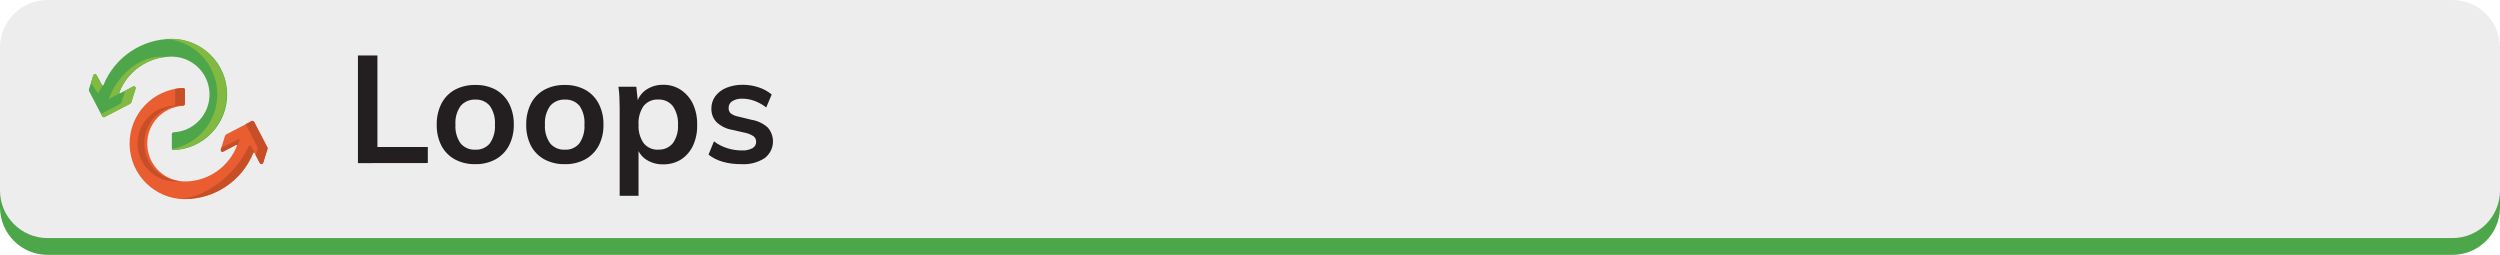
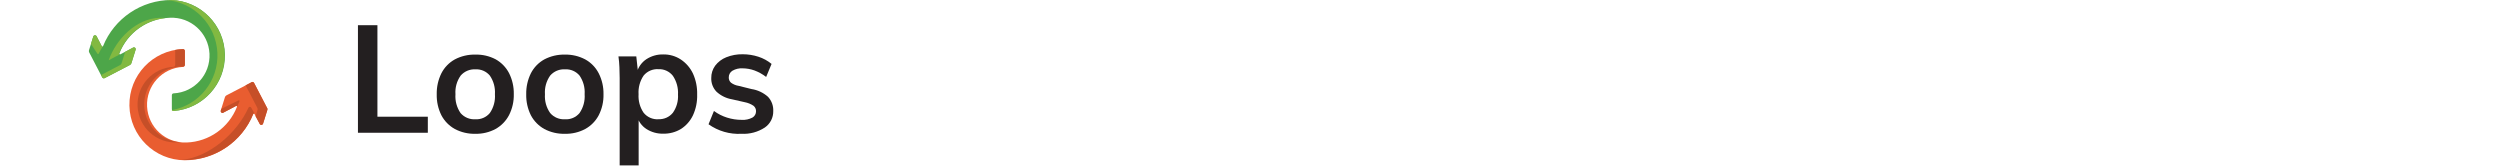
- <svg xmlns="http://www.w3.org/2000/svg" viewBox="0 0 595.28 60.69">
+ <svg xmlns="http://www.w3.org/2000/svg" viewBox="0 0 595.28 39.38">
  <defs>
-     <style>.cls-1{fill:#4da649;}.cls-2{fill:#ededee;}.cls-3{fill:#231f20;}.cls-4{fill:#e95d30;}.cls-5{fill:#c64f28;}.cls-6{fill:#82b941;}</style>
+     <style>.cls-1{fill:#231f20;}.cls-2{fill:#e95d30;}.cls-3{fill:#4da649;}.cls-4{fill:#c64f28;}.cls-5{fill:#82b941;}.cls-6{fill:none;}</style>
  </defs>
  <g id="Layer_2" data-name="Layer 2">
    <g id="Layer_1-2" data-name="Layer 1">
-       <rect class="cls-1" y="4" width="595.28" height="56.69" rx="11.34" />
-       <rect class="cls-2" width="595.28" height="56.69" rx="11.34" />
-       <path class="cls-3" d="M85.23,38.84V13.21h4.64V35h12v3.82Z" />
-       <path class="cls-3" d="M113.2,39.09a9.93,9.93,0,0,1-4.91-1.15,7.89,7.89,0,0,1-3.19-3.26,10.63,10.63,0,0,1-1.11-5,10.77,10.77,0,0,1,1.11-5,7.87,7.87,0,0,1,3.19-3.3,10,10,0,0,1,4.91-1.15A9.87,9.87,0,0,1,118,21.34a8,8,0,0,1,3.21,3.3,10.65,10.65,0,0,1,1.13,5,10.51,10.51,0,0,1-1.13,5A8,8,0,0,1,118,37.94,9.76,9.76,0,0,1,113.2,39.09Zm0-3.45a4.17,4.17,0,0,0,3.44-1.5,7,7,0,0,0,1.21-4.48,7,7,0,0,0-1.21-4.45,4.19,4.19,0,0,0-3.44-1.49,4.33,4.33,0,0,0-3.51,1.49,6.83,6.83,0,0,0-1.24,4.45,7,7,0,0,0,1.22,4.48A4.31,4.31,0,0,0,113.2,35.64Z" />
-       <path class="cls-3" d="M134.51,39.09a9.93,9.93,0,0,1-4.91-1.15,7.89,7.89,0,0,1-3.19-3.26,10.63,10.63,0,0,1-1.11-5,10.77,10.77,0,0,1,1.11-5,7.87,7.87,0,0,1,3.19-3.3,10,10,0,0,1,4.91-1.15,9.91,9.91,0,0,1,4.85,1.15,8,8,0,0,1,3.2,3.3,10.53,10.53,0,0,1,1.13,5,10.4,10.4,0,0,1-1.13,5,8,8,0,0,1-3.2,3.26A9.8,9.8,0,0,1,134.51,39.09Zm0-3.45a4.15,4.15,0,0,0,3.44-1.5,7,7,0,0,0,1.21-4.48A7,7,0,0,0,138,25.21a4.17,4.17,0,0,0-3.44-1.49A4.33,4.33,0,0,0,131,25.21a6.88,6.88,0,0,0-1.24,4.45A6.92,6.92,0,0,0,131,34.14,4.27,4.27,0,0,0,134.51,35.64Z" />
-       <path class="cls-3" d="M147.55,46.62V25.81q0-1.26-.06-2.58a24.06,24.06,0,0,0-.23-2.57h4.25l.39,3.6-.25.22a5.42,5.42,0,0,1,2.27-3.15,7,7,0,0,1,4-1.14,7.37,7.37,0,0,1,4.2,1.21A8.26,8.26,0,0,1,165,24.75a11.25,11.25,0,0,1,1,5,11,11,0,0,1-1,4.95A7.9,7.9,0,0,1,162.13,38a7.81,7.81,0,0,1-4.22,1.13,7.11,7.11,0,0,1-4-1.1,5.3,5.3,0,0,1-2.27-3.11l.4-.58V46.62Zm9.21-11a4.18,4.18,0,0,0,3.46-1.53,6.84,6.84,0,0,0,1.22-4.34,7.22,7.22,0,0,0-1.22-4.47,4.14,4.14,0,0,0-3.46-1.58,4.22,4.22,0,0,0-3.51,1.53,7.09,7.09,0,0,0-1.2,4.45,7,7,0,0,0,1.2,4.39A4.2,4.2,0,0,0,156.76,35.64Z" />
-       <path class="cls-3" d="M176.56,39.09c-3.31,0-5.93-.75-7.85-2.27L170,33.66a10.53,10.53,0,0,0,3.14,1.62,11.46,11.46,0,0,0,3.52.54,4.77,4.77,0,0,0,2.52-.54,1.7,1.7,0,0,0,.87-1.52,1.6,1.6,0,0,0-.61-1.31,5.77,5.77,0,0,0-2.09-.85l-3-.68a7.23,7.23,0,0,1-3.72-1.82,4.47,4.47,0,0,1-1.24-3.26,4.85,4.85,0,0,1,.93-2.93,6.2,6.2,0,0,1,2.63-2,10,10,0,0,1,3.92-.72,11.78,11.78,0,0,1,3.75.6,9.21,9.21,0,0,1,3.13,1.71l-1.3,3.09A10.49,10.49,0,0,0,179.6,24a8.52,8.52,0,0,0-2.82-.5,4.25,4.25,0,0,0-2.41.58,1.79,1.79,0,0,0-.87,1.58A1.63,1.63,0,0,0,174,27a4.29,4.29,0,0,0,1.82.76l3.06.75a7.56,7.56,0,0,1,3.94,1.86,5,5,0,0,1-.77,7.3A9.17,9.17,0,0,1,176.56,39.09Z" />
-       <path class="cls-4" d="M59.91,28.86l-6,3.11a.73.73,0,0,0-.34.41l-1,3.19a.43.43,0,0,0,.61.51l3-1.58a.17.17,0,0,1,.24.21A13.38,13.38,0,0,1,44.52,43.2a9,9,0,1,1-.9-18,.43.43,0,0,0,.41-.43V21.39a.42.42,0,0,0-.44-.43A13.24,13.24,0,0,0,44,47.43a17.61,17.61,0,0,0,16.29-11,.17.17,0,0,1,.31,0l1.23,2.36a.43.43,0,0,0,.79-.07l1-3.2a.67.67,0,0,0,0-.52l-3.12-6a.43.43,0,0,0-.58-.18Z" />
-       <path class="cls-1" d="M24.94,27.83l6-3.11a.74.74,0,0,0,.34-.4l1-3.2a.43.43,0,0,0-.61-.51l-3,1.58a.17.17,0,0,1-.24-.21,13.37,13.37,0,0,1,12-8.48,9,9,0,1,1,.9,18,.43.43,0,0,0-.41.43v3.37a.44.44,0,0,0,.44.43,13.24,13.24,0,0,0-.44-26.47,17.6,17.6,0,0,0-16.29,11,.17.17,0,0,1-.31,0L23,17.89a.43.43,0,0,0-.79.07l-1,3.2a.67.67,0,0,0,0,.52l3.12,6a.43.43,0,0,0,.58.18Z" />
-       <path class="cls-5" d="M41.72,21.39v3.36a.43.43,0,0,1-.41.43,9,9,0,1,0,.9,18c.29,0,.58,0,.86-.06a9,9,0,0,1,.55-18,.43.43,0,0,0,.41-.43V21.39a.42.42,0,0,0-.44-.43,13.57,13.57,0,0,0-1.93.2.44.44,0,0,1,.06.23Z" />
-       <path class="cls-5" d="M53.21,36.08l3-1.58a.17.17,0,0,1,.25.17c.19-.37.4-.85.57-1.29a.17.17,0,0,0-.23-.22l-4.08,2-.14.45a.43.43,0,0,0,.61.51Z" />
-       <path class="cls-5" d="M63.61,35l-3.12-6a.43.43,0,0,0-.58-.18l-1.43.75L61.3,35a.67.67,0,0,1,0,.52L60.9,37l1,1.85a.43.43,0,0,0,.79-.07l1-3.2a.67.67,0,0,0,0-.52Z" />
-       <path class="cls-5" d="M59.82,34.89a.37.37,0,0,0-.66,0c-2.64,6-9.52,12-16.2,12.46.35,0,.71,0,1.07,0a17.61,17.61,0,0,0,16.29-11,.17.17,0,0,1,.28-.06Z" />
-       <path class="cls-6" d="M38,13.5c-5.6.2-10.33,5.06-12.12,10.1l2.67-1.39a.17.17,0,0,1-.2-.23,13.4,13.4,0,0,1,11-8.42h0A8.68,8.68,0,0,0,38,13.5Z" />
-       <path class="cls-6" d="M40.82,9.27c-.42,0-.83,0-1.24,0a13.24,13.24,0,0,1,1.3,26.22.44.44,0,0,0,.38.21,13.24,13.24,0,0,0-.44-26.47Z" />
-       <path class="cls-6" d="M31.64,20.61l-1.84,1-.86,2.74a.74.74,0,0,1-.34.4l-4.53,2.37.29.56a.43.43,0,0,0,.58.18l6-3.11a.74.74,0,0,0,.34-.4l1-3.2A.43.43,0,0,0,31.64,20.61Z" />
-       <path class="cls-6" d="M23.53,22c.25-.54.62-1.13.93-1.66a.16.16,0,0,1-.24-.06L23,17.89a.43.43,0,0,0-.79.07l-.55,1.77L23.15,22a.22.22,0,0,0,.38,0Z" />
+       <path class="cls-1" d="M85.23,31.61V6h4.64V27.79h12v3.82Z" />
+       <path class="cls-1" d="M113.2,31.86a9.93,9.93,0,0,1-4.91-1.15,8,8,0,0,1-3.19-3.26,10.63,10.63,0,0,1-1.11-5,10.77,10.77,0,0,1,1.11-5,7.87,7.87,0,0,1,3.19-3.3A10,10,0,0,1,113.2,13,9.87,9.87,0,0,1,118,14.11a8,8,0,0,1,3.21,3.3,10.65,10.65,0,0,1,1.13,5,10.51,10.51,0,0,1-1.13,5A8.06,8.06,0,0,1,118,30.71,9.76,9.76,0,0,1,113.2,31.86Zm0-3.46a4.15,4.15,0,0,0,3.44-1.49,7,7,0,0,0,1.21-4.48A7,7,0,0,0,116.64,18a4.17,4.17,0,0,0-3.44-1.49A4.33,4.33,0,0,0,109.69,18a6.83,6.83,0,0,0-1.24,4.45,7,7,0,0,0,1.22,4.48A4.3,4.3,0,0,0,113.2,28.4Z" />
+       <path class="cls-1" d="M134.52,31.86a9.94,9.94,0,0,1-4.92-1.15,8,8,0,0,1-3.19-3.26,10.63,10.63,0,0,1-1.11-5,10.77,10.77,0,0,1,1.11-5,7.87,7.87,0,0,1,3.19-3.3A10.05,10.05,0,0,1,134.52,13a9.9,9.9,0,0,1,4.84,1.15,7.9,7.9,0,0,1,3.2,3.3,10.54,10.54,0,0,1,1.14,5,10.4,10.4,0,0,1-1.14,5,8,8,0,0,1-3.2,3.26A9.79,9.79,0,0,1,134.52,31.86Zm0-3.46A4.14,4.14,0,0,0,138,26.91a7,7,0,0,0,1.21-4.48A7,7,0,0,0,138,18a4.17,4.17,0,0,0-3.43-1.49A4.34,4.34,0,0,0,131,18a6.88,6.88,0,0,0-1.24,4.45A6.92,6.92,0,0,0,131,26.91,4.28,4.28,0,0,0,134.52,28.4Z" />
+       <path class="cls-1" d="M147.55,39.38V18.58q0-1.26-.06-2.58a24.06,24.06,0,0,0-.23-2.57h4.25l.39,3.6-.25.21a5.48,5.48,0,0,1,2.27-3.15,7.05,7.05,0,0,1,4-1.13,7.37,7.37,0,0,1,4.2,1.21A8.3,8.3,0,0,1,165,17.51a11.33,11.33,0,0,1,1,5,11,11,0,0,1-1,4.95,7.9,7.9,0,0,1-2.84,3.24,7.81,7.81,0,0,1-4.22,1.13,7.11,7.11,0,0,1-4-1.1,5.3,5.3,0,0,1-2.27-3.11l.4-.58V39.38Zm9.21-11a4.16,4.16,0,0,0,3.46-1.53,6.79,6.79,0,0,0,1.22-4.33,7.22,7.22,0,0,0-1.22-4.47,4.14,4.14,0,0,0-3.46-1.58A4.22,4.22,0,0,0,153.25,18a7.07,7.07,0,0,0-1.2,4.44,7,7,0,0,0,1.2,4.4A4.2,4.2,0,0,0,156.76,28.4Z" />
+       <path class="cls-1" d="M176.56,31.86a12.38,12.38,0,0,1-7.85-2.27L170,26.42A10.53,10.53,0,0,0,173.11,28a11.51,11.51,0,0,0,3.52.54,4.83,4.83,0,0,0,2.53-.54,1.7,1.7,0,0,0,.86-1.51,1.6,1.6,0,0,0-.61-1.31,5.6,5.6,0,0,0-2.09-.85l-3-.68a7.23,7.23,0,0,1-3.72-1.82,4.47,4.47,0,0,1-1.24-3.26,4.85,4.85,0,0,1,.93-2.93,6.2,6.2,0,0,1,2.63-2,10,10,0,0,1,3.93-.72,12,12,0,0,1,3.74.59,9.57,9.57,0,0,1,3.13,1.71l-1.29,3.1a10.8,10.8,0,0,0-2.79-1.55,8.62,8.62,0,0,0-2.83-.5,4.34,4.34,0,0,0-2.41.57,1.82,1.82,0,0,0-.87,1.59,1.6,1.6,0,0,0,.53,1.26,4.08,4.08,0,0,0,1.81.75l3.06.76a7.64,7.64,0,0,1,3.94,1.85,4.65,4.65,0,0,1,1.25,3.37,4.62,4.62,0,0,1-2,3.94A9.24,9.24,0,0,1,176.56,31.86Z" />
+       <path class="cls-2" d="M59.91,19.59l-6,3.12a.71.71,0,0,0-.34.4l-1,3.19a.43.43,0,0,0,.61.51l3-1.58a.17.17,0,0,1,.24.22,13.37,13.37,0,0,1-11.95,8.48,9,9,0,1,1-.9-18,.42.42,0,0,0,.41-.42V12.12a.43.43,0,0,0-.44-.43A13.24,13.24,0,0,0,44,38.16a17.6,17.6,0,0,0,16.29-11,.17.17,0,0,1,.31,0l1.23,2.35a.43.43,0,0,0,.79-.07l1-3.19a.67.67,0,0,0,0-.52l-3.12-6a.43.43,0,0,0-.58-.18Z" />
+       <path class="cls-3" d="M24.94,18.57l6-3.12a.71.71,0,0,0,.34-.4l1-3.19a.43.43,0,0,0-.61-.51l-3,1.58a.17.17,0,0,1-.24-.22,13.38,13.38,0,0,1,12-8.48,9,9,0,1,1,.9,18,.42.42,0,0,0-.41.43V26a.43.43,0,0,0,.44.43A13.24,13.24,0,0,0,40.82,0,17.6,17.6,0,0,0,24.53,11a.17.17,0,0,1-.31,0L23,8.63a.43.43,0,0,0-.79.07l-1,3.19a.7.7,0,0,0,0,.53l3.12,6a.43.43,0,0,0,.58.18Z" />
+       <path class="cls-4" d="M41.72,12.12v3.37a.42.42,0,0,1-.41.42,9,9,0,1,0,.9,18c.29,0,.58,0,.86-.06a9,9,0,0,1,.55-18,.42.42,0,0,0,.41-.42V12.12a.43.43,0,0,0-.44-.43,12.26,12.26,0,0,0-1.93.21.4.4,0,0,1,.06.22Z" />
+       <path class="cls-4" d="M53.21,26.81l3-1.58a.18.18,0,0,1,.25.18c.19-.38.4-.86.57-1.29a.17.17,0,0,0-.23-.22l-4.08,2-.14.45a.43.43,0,0,0,.61.51Z" />
+       <path class="cls-4" d="M63.61,25.75l-3.12-6a.43.43,0,0,0-.58-.18l-1.43.75,2.82,5.41a.67.67,0,0,1,0,.52l-.44,1.42,1,1.84a.43.43,0,0,0,.79-.07l1-3.19a.67.67,0,0,0,0-.52Z" />
+       <path class="cls-4" d="M59.82,25.63a.37.37,0,0,0-.66,0c-2.64,6-9.52,12-16.2,12.47.35,0,.71,0,1.07,0a17.6,17.6,0,0,0,16.29-11,.18.18,0,0,1,.28-.06Z" />
+       <path class="cls-5" d="M38,4.23c-5.6.2-10.33,5.06-12.12,10.11l2.67-1.4a.17.17,0,0,1-.2-.23,13.38,13.38,0,0,1,11-8.41h0A8.68,8.68,0,0,0,38,4.23Z" />
+       <path class="cls-5" d="M40.82,0C40.4,0,40,0,39.58,0a13.24,13.24,0,0,1,1.3,26.23.43.43,0,0,0,.38.2A13.24,13.24,0,0,0,40.82,0Z" />
+       <path class="cls-5" d="M31.64,11.35l-1.84,1-.86,2.74a.71.71,0,0,1-.34.4l-4.53,2.37.29.57a.43.43,0,0,0,.58.18l6-3.12a.71.71,0,0,0,.34-.4l1-3.19A.43.43,0,0,0,31.64,11.35Z" />
+       <path class="cls-5" d="M23.53,12.71c.25-.55.62-1.13.93-1.66a.17.17,0,0,1-.24-.07L23,8.63a.43.43,0,0,0-.79.07l-.55,1.76,1.5,2.28a.22.22,0,0,0,.38,0Z" />
+       <rect class="cls-6" width="595.28" height="18" />
    </g>
  </g>
</svg>
